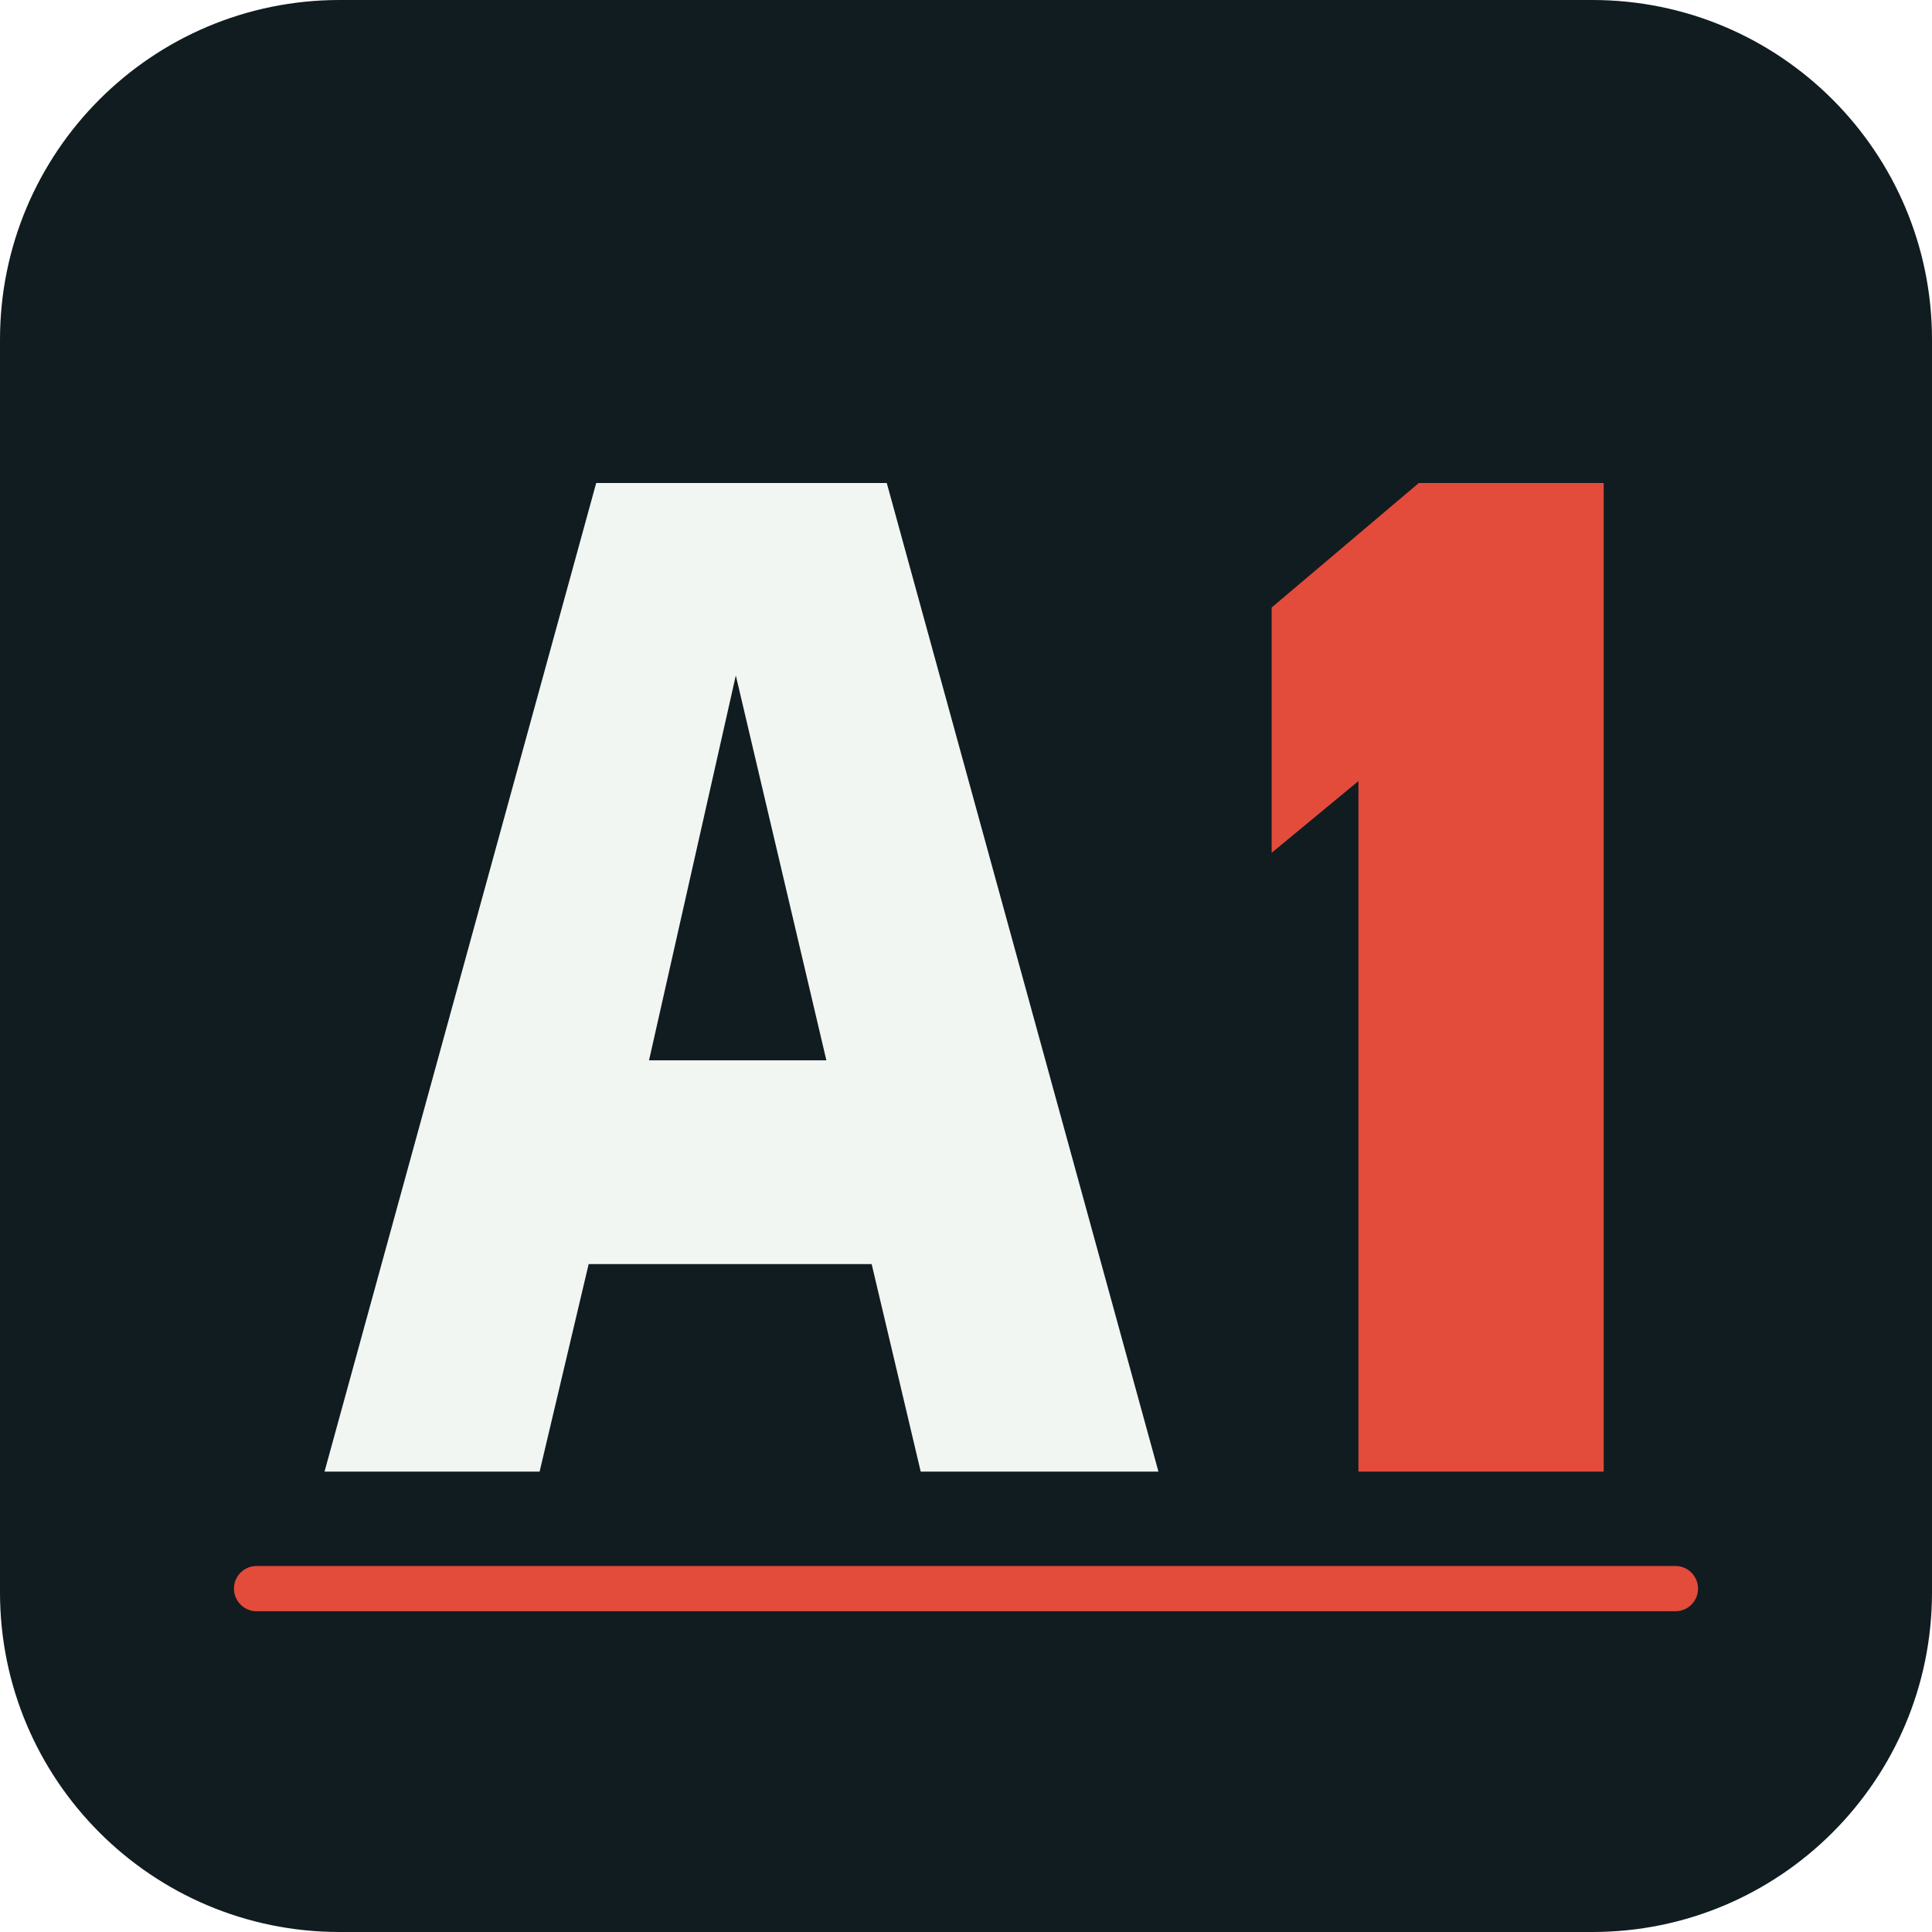
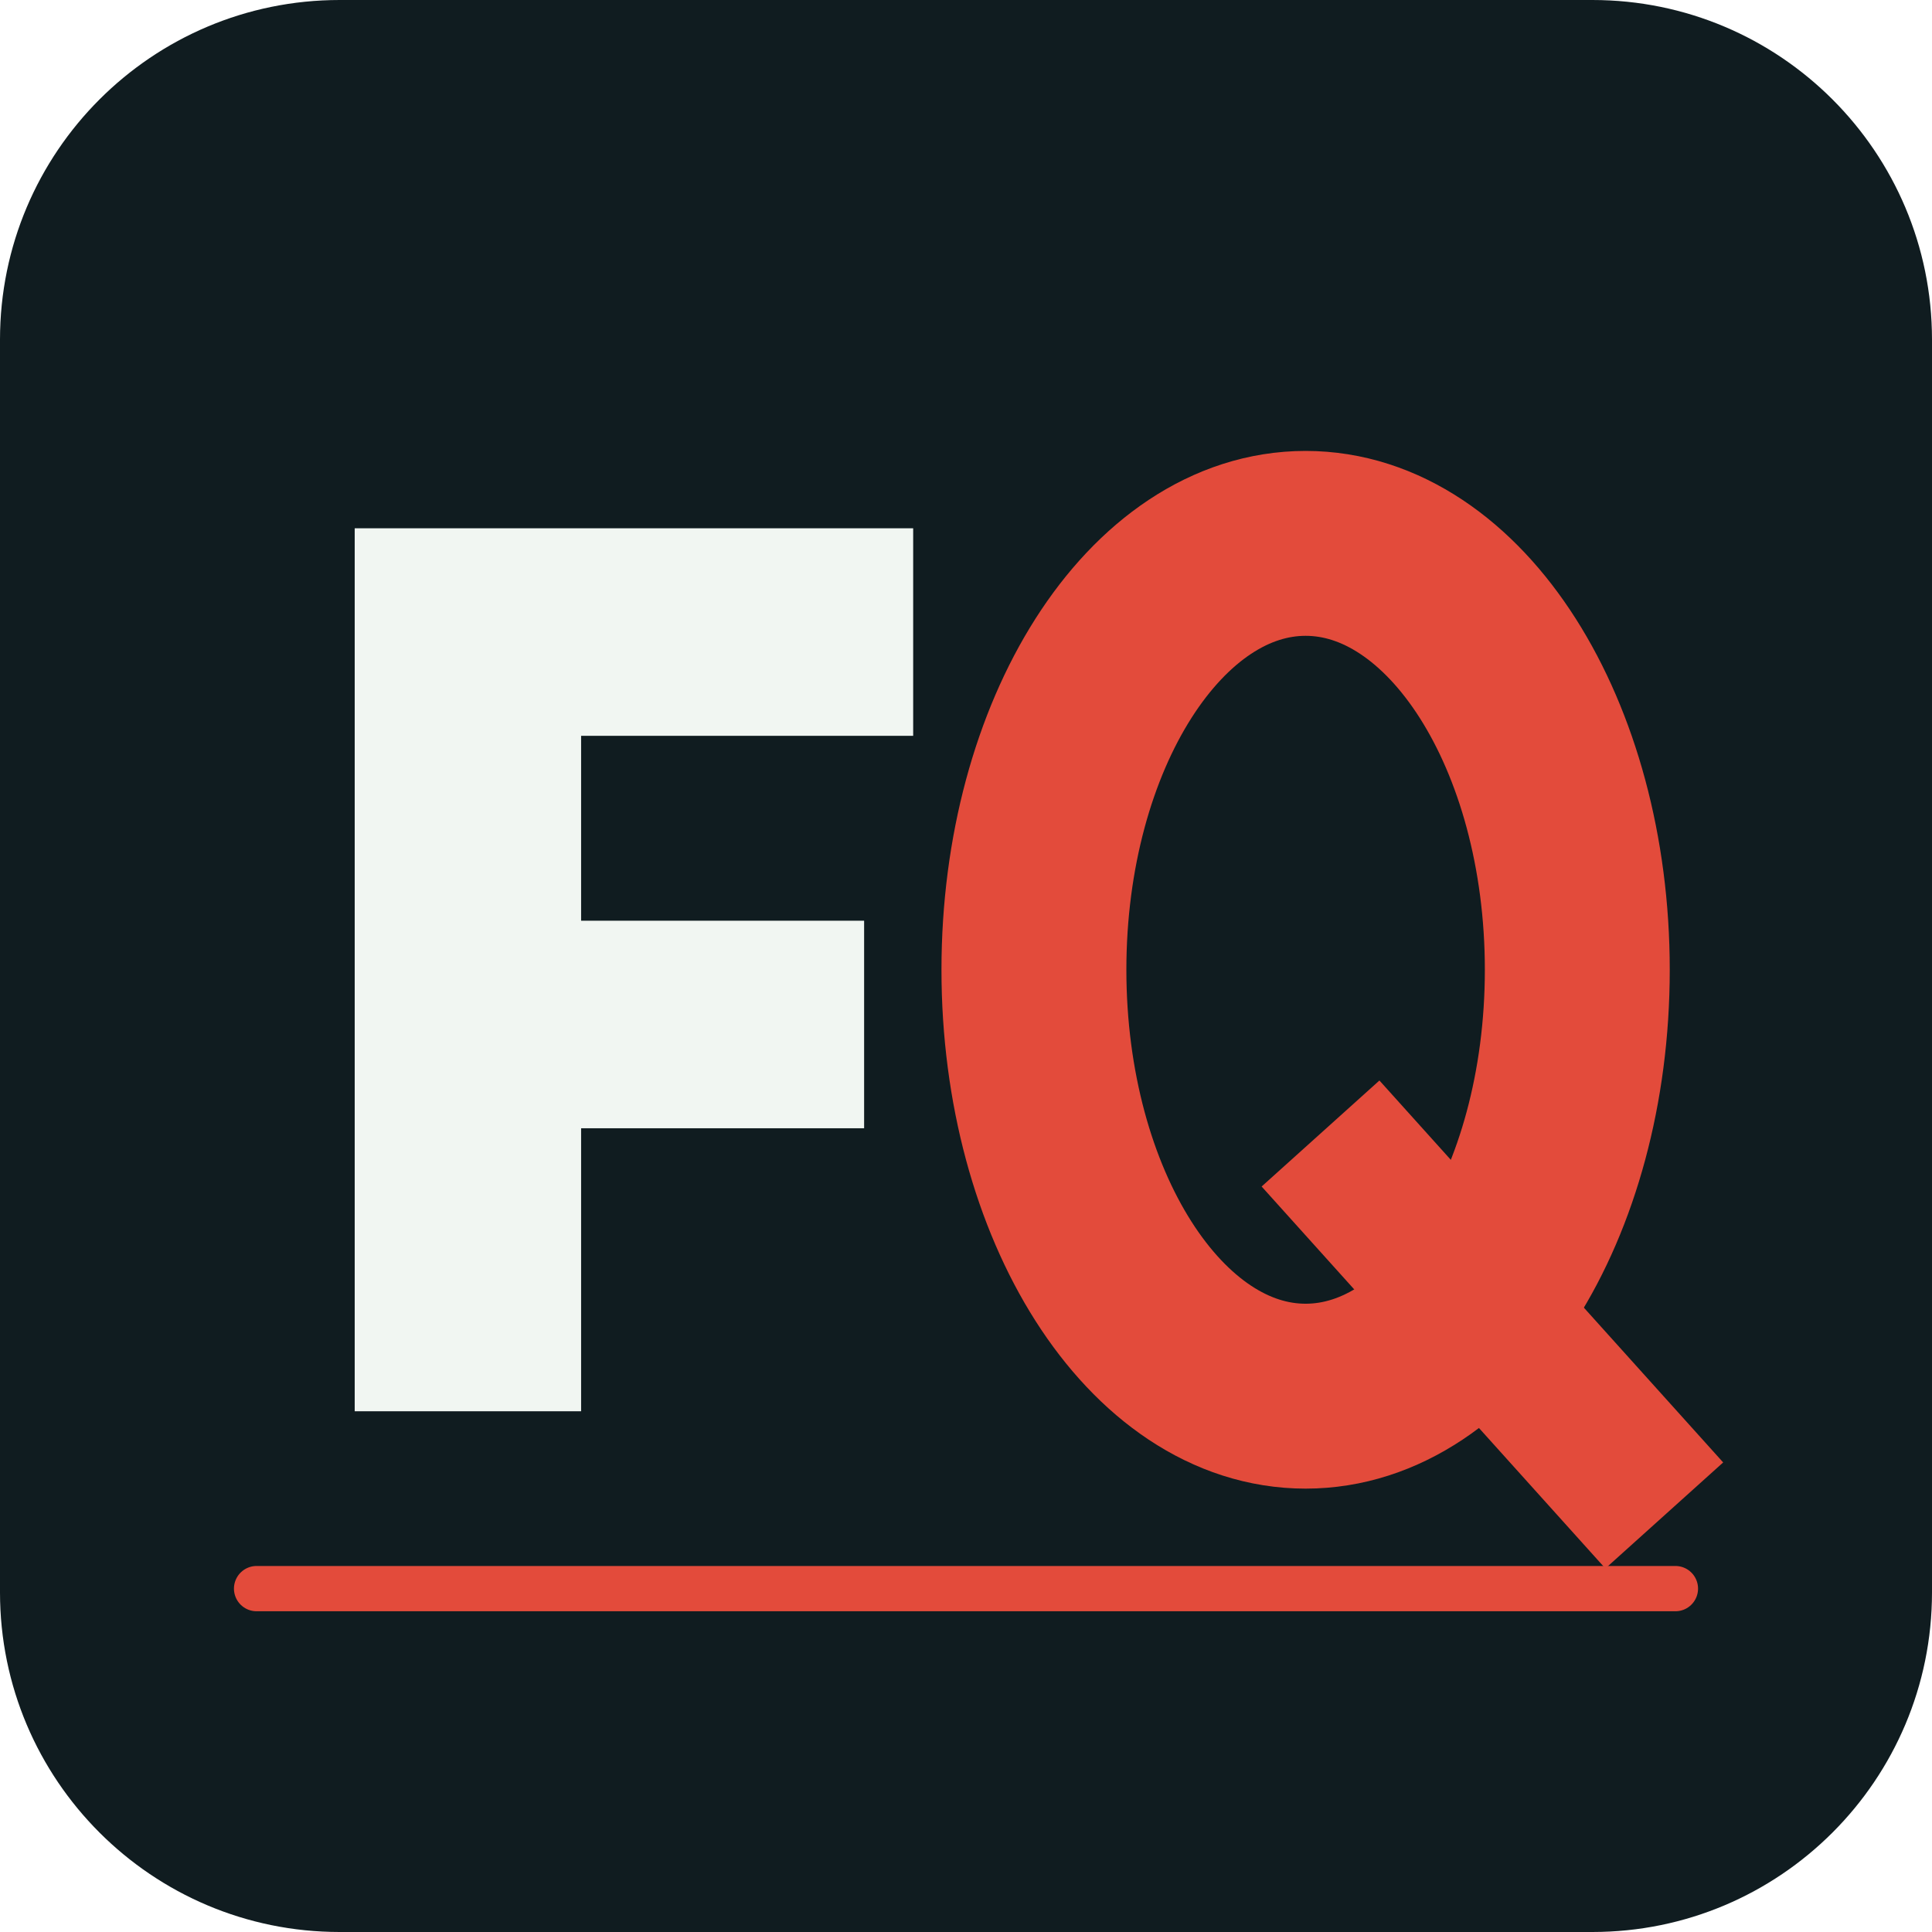
- <svg xmlns="http://www.w3.org/2000/svg" viewBox="0 0 512 512">
+ <svg xmlns="http://www.w3.org/2000/svg" viewBox="0 0 512 512" role="img" aria-label="Formula Q">
  <rect width="512" height="512" rx="90" fill="#101c20" />
  <path d="M68 421h376" stroke="#e34b3b" stroke-width="12" stroke-linecap="round" />
-   <path fill="#f1f6f2" fill-rule="evenodd" d="M86 390 158 128h77l72 262h-63l-13-55h-75l-13 55H86Zm86-109h47l-24-102-23 102Z" />
-   <path fill="#e34b3b" d="m337 161 39-33h49v262h-65V207l-23 19v-65Z" />
+   <path fill="#f1f6f2" d="M94 140h148v55h-88v49h75v55h-75v75H94Z" />
+   <ellipse cx="346" cy="257" rx="72" ry="113" fill="none" stroke="#e34b3b" stroke-width="49" />
+   <path d="m364 316 63 70" stroke="#e34b3b" stroke-width="42" stroke-linecap="square" />
</svg>
